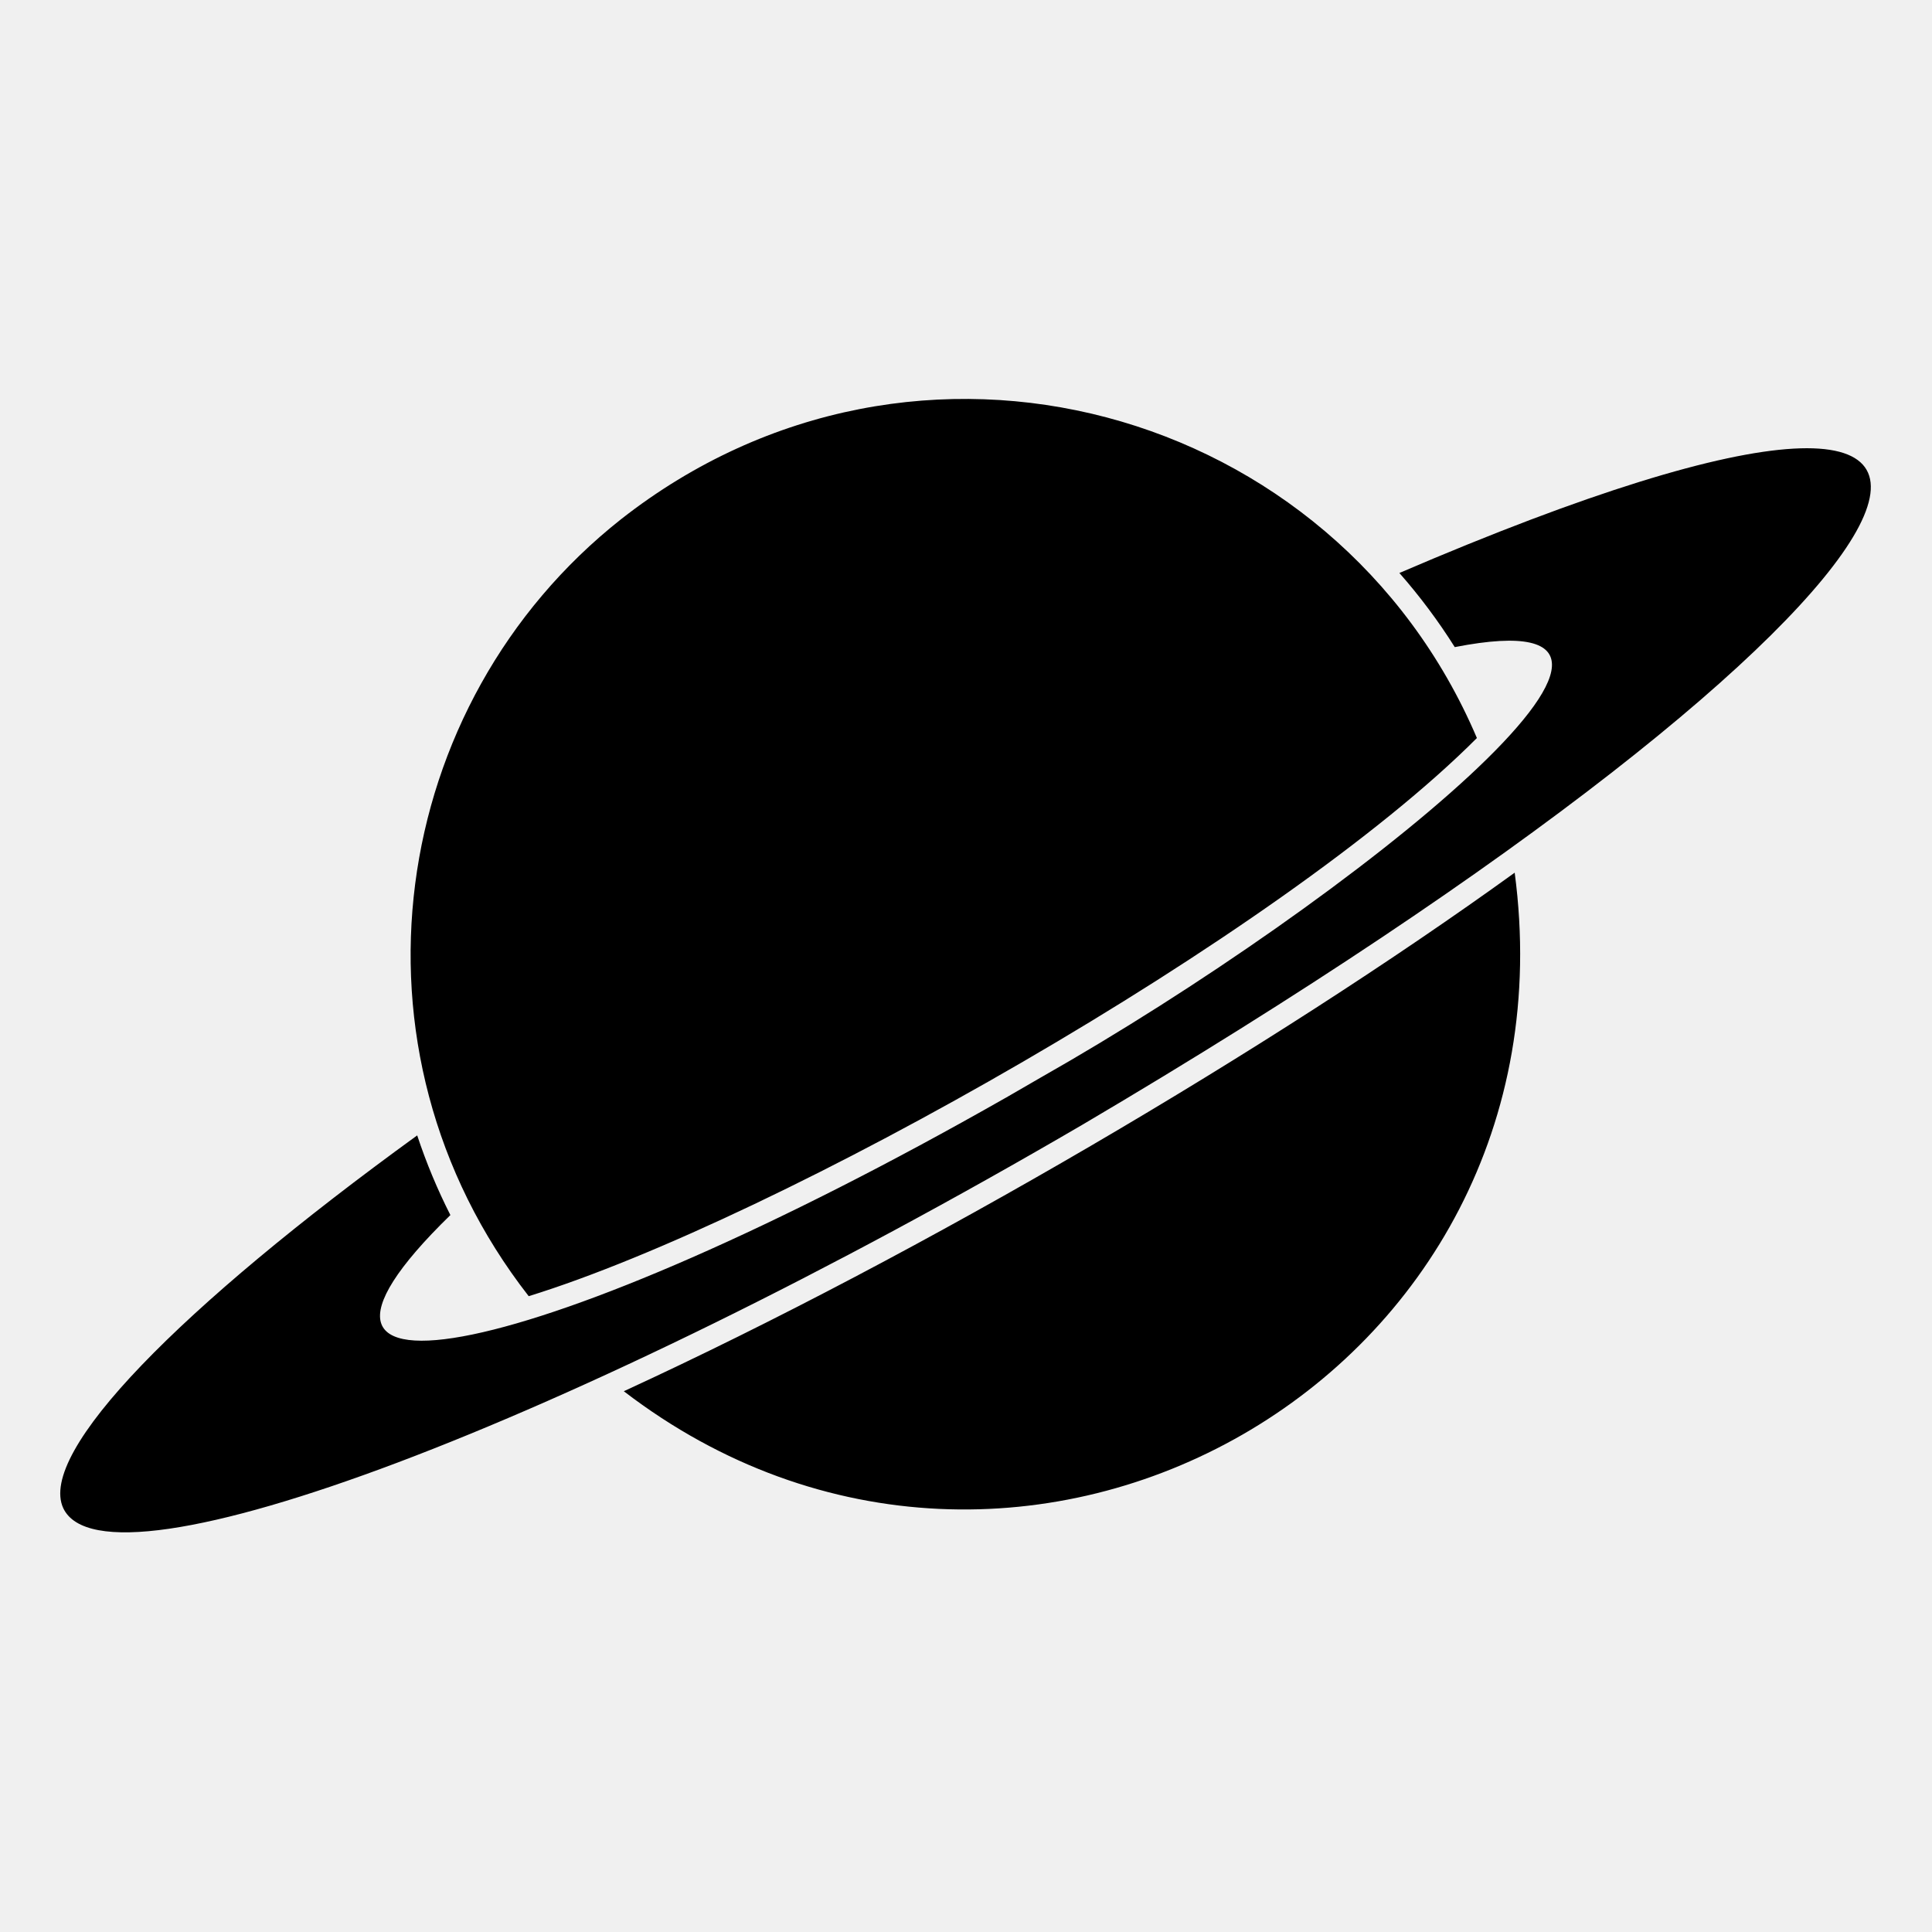
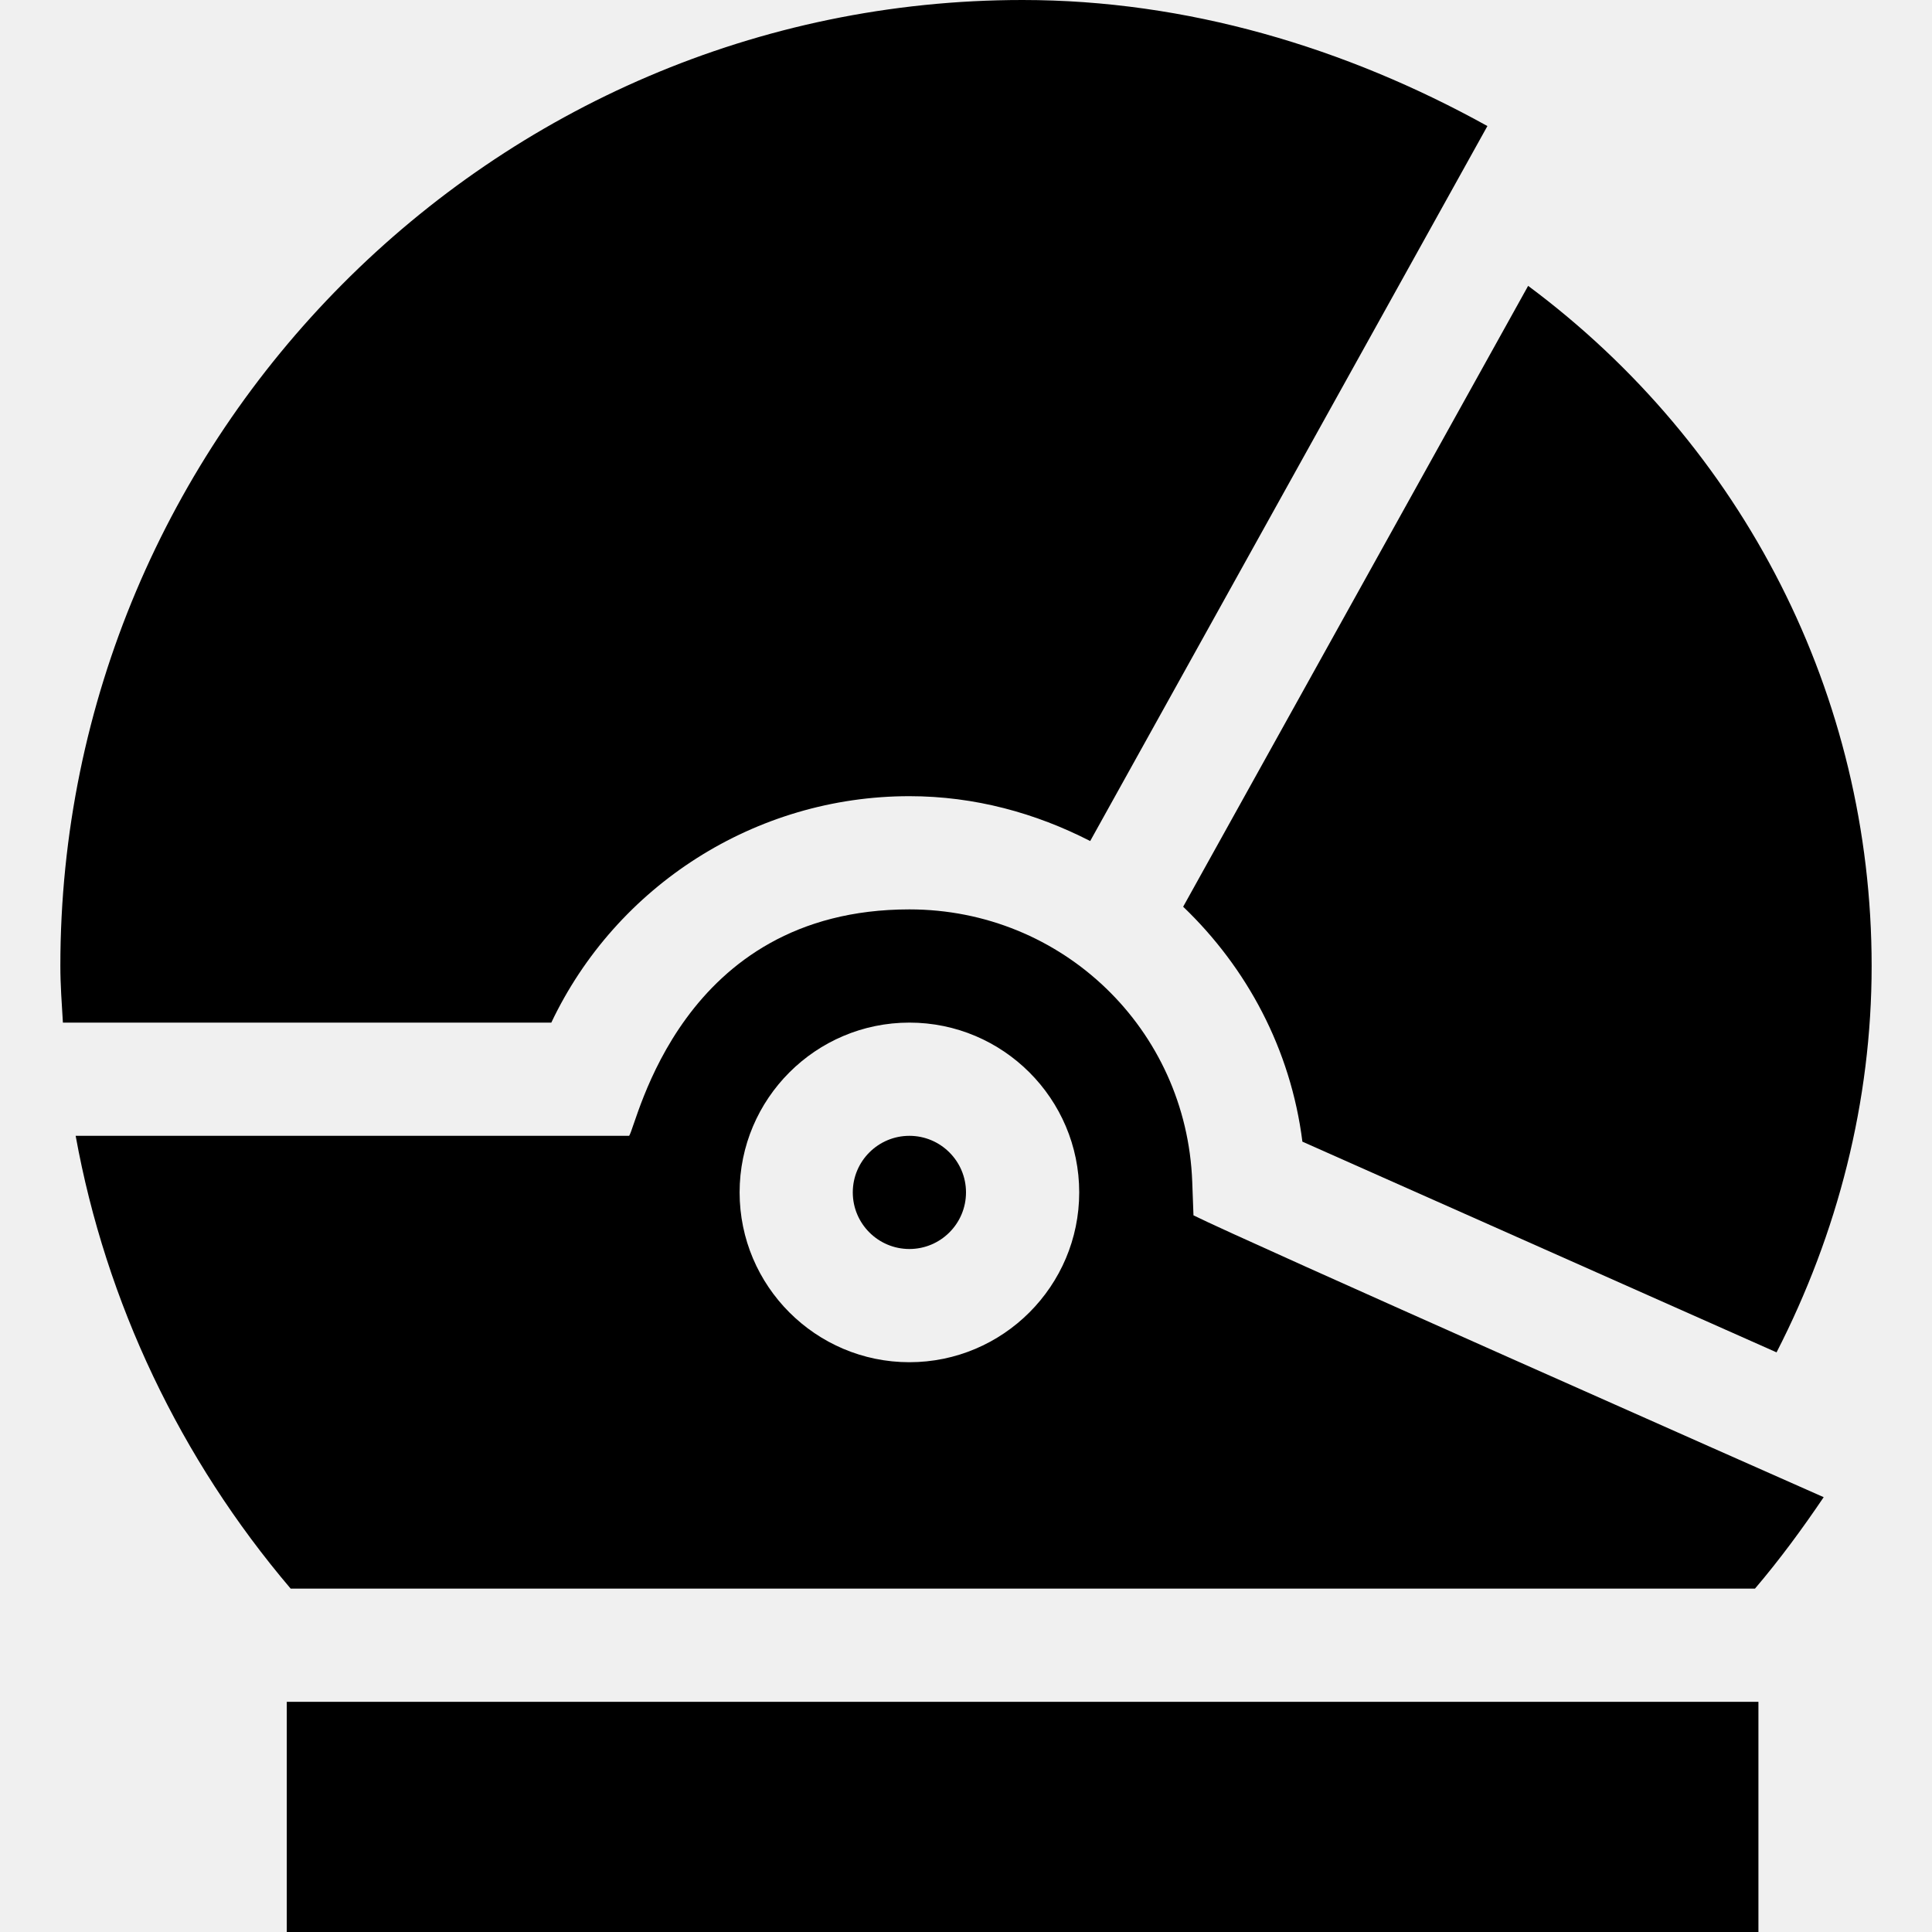
<svg xmlns="http://www.w3.org/2000/svg" width="50" height="50" viewBox="0 0 50 50" fill="none">
-   <path fill-rule="evenodd" clip-rule="evenodd" d="M36.216 14.829C36.743 15.428 37.222 16.069 37.649 16.747C44.893 15.333 34.988 23.319 26.942 27.882L26.947 27.879C26.649 28.053 26.316 28.245 26.01 28.421L26.014 28.418C13.969 35.273 6.089 36.868 11.656 31.446C11.321 30.785 11.033 30.096 10.797 29.384C4.669 33.827 0.966 37.58 1.637 39.031C2.756 41.401 14.823 36.814 28.021 29.103C50.893 15.619 55.804 6.408 36.216 14.829ZM39.2 22.585C40.934 35.638 26.36 43.842 16.144 36.005C23.896 32.437 32.919 27.122 39.2 22.585ZM13.683 33.545C8.692 27.145 10.042 18.2 16.072 13.438C23.703 7.451 34.565 10.509 38.222 19.1C33.17 24.169 20.134 31.552 13.683 33.545Z" fill="black" />
+   <g clip-path="url(#clip0_22_435)">
+     <path d="M23.535 29.395C22.727 29.395 22.07 30.051 22.07 30.859C22.07 31.668 22.727 32.324 23.535 32.324C24.343 32.324 25 31.668 25 30.859C25 30.051 24.343 29.395 23.535 29.395Z" fill="black" />
+     <path d="M30.887 31.453L30.855 30.586C30.709 26.632 27.493 23.535 23.535 23.535C17.596 23.535 16.49 29.102 16.282 29.395H1.958C2.742 33.715 4.668 37.756 7.522 41.113H45.419C46.059 40.362 46.643 39.566 47.197 38.747C45.933 38.187 32.165 32.092 30.887 31.453ZM23.535 35.254C21.112 35.254 19.141 33.282 19.141 30.859C19.141 28.436 21.112 26.465 23.535 26.465C25.958 26.465 27.93 28.436 27.93 30.859C27.93 33.282 25.958 35.254 23.535 35.254Z" fill="black" />
+     <path d="M1.628 26.465H14.268C15.949 22.921 19.551 20.605 23.535 20.605C25.23 20.605 26.807 21.045 28.214 21.766L38.494 3.262C34.816 1.224 30.706 0 26.465 0C12.733 0 1.562 11.269 1.562 25C1.562 25.491 1.599 25.978 1.628 26.465Z" fill="black" />
+     <path d="M7.422 44.043H45.508V50H7.422V44.043Z" fill="black" />
+     <path d="M39.548 7.398L30.62 23.466C32.266 25.042 33.403 27.148 33.706 29.546L45.977 34.999C47.561 31.911 48.438 28.501 48.438 25C48.438 18.003 45.12 11.54 39.548 7.398Z" fill="black" />
+   </g>
+   <defs>
+     <clipPath id="clip0_22_435">
+       <rect width="50" height="50" fill="white" />
+     </clipPath>
+   </defs>
</svg>
